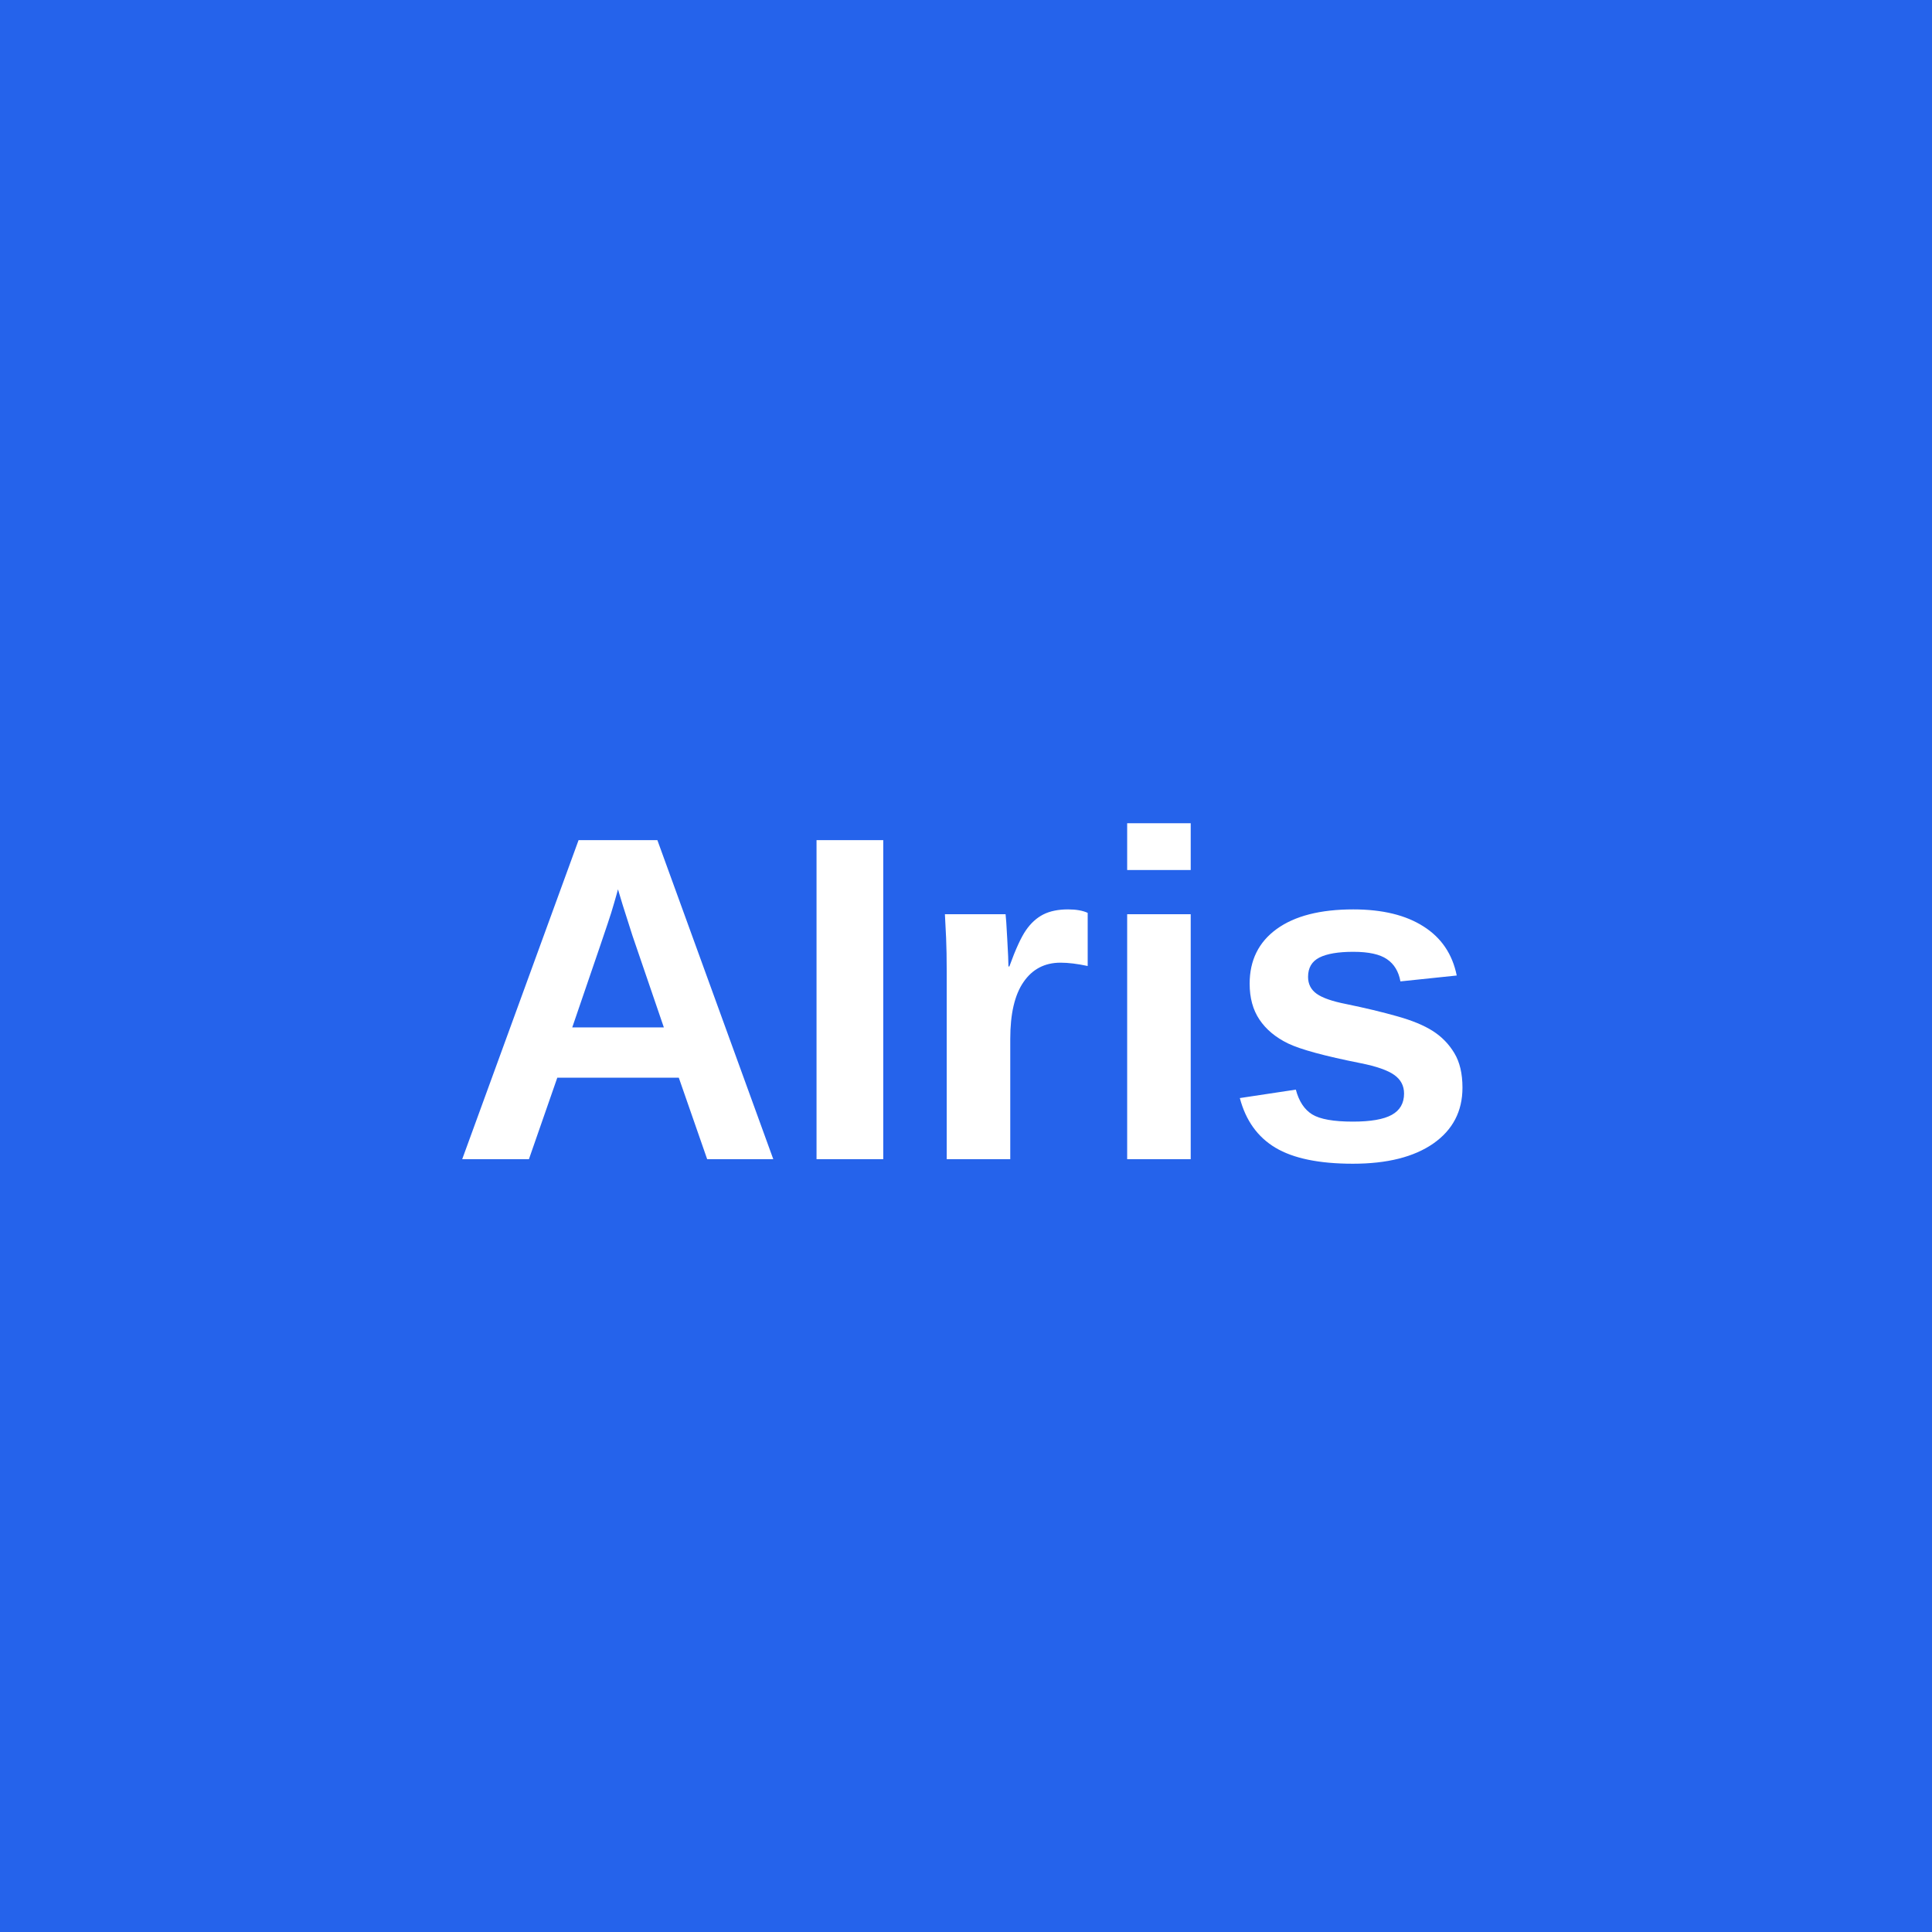
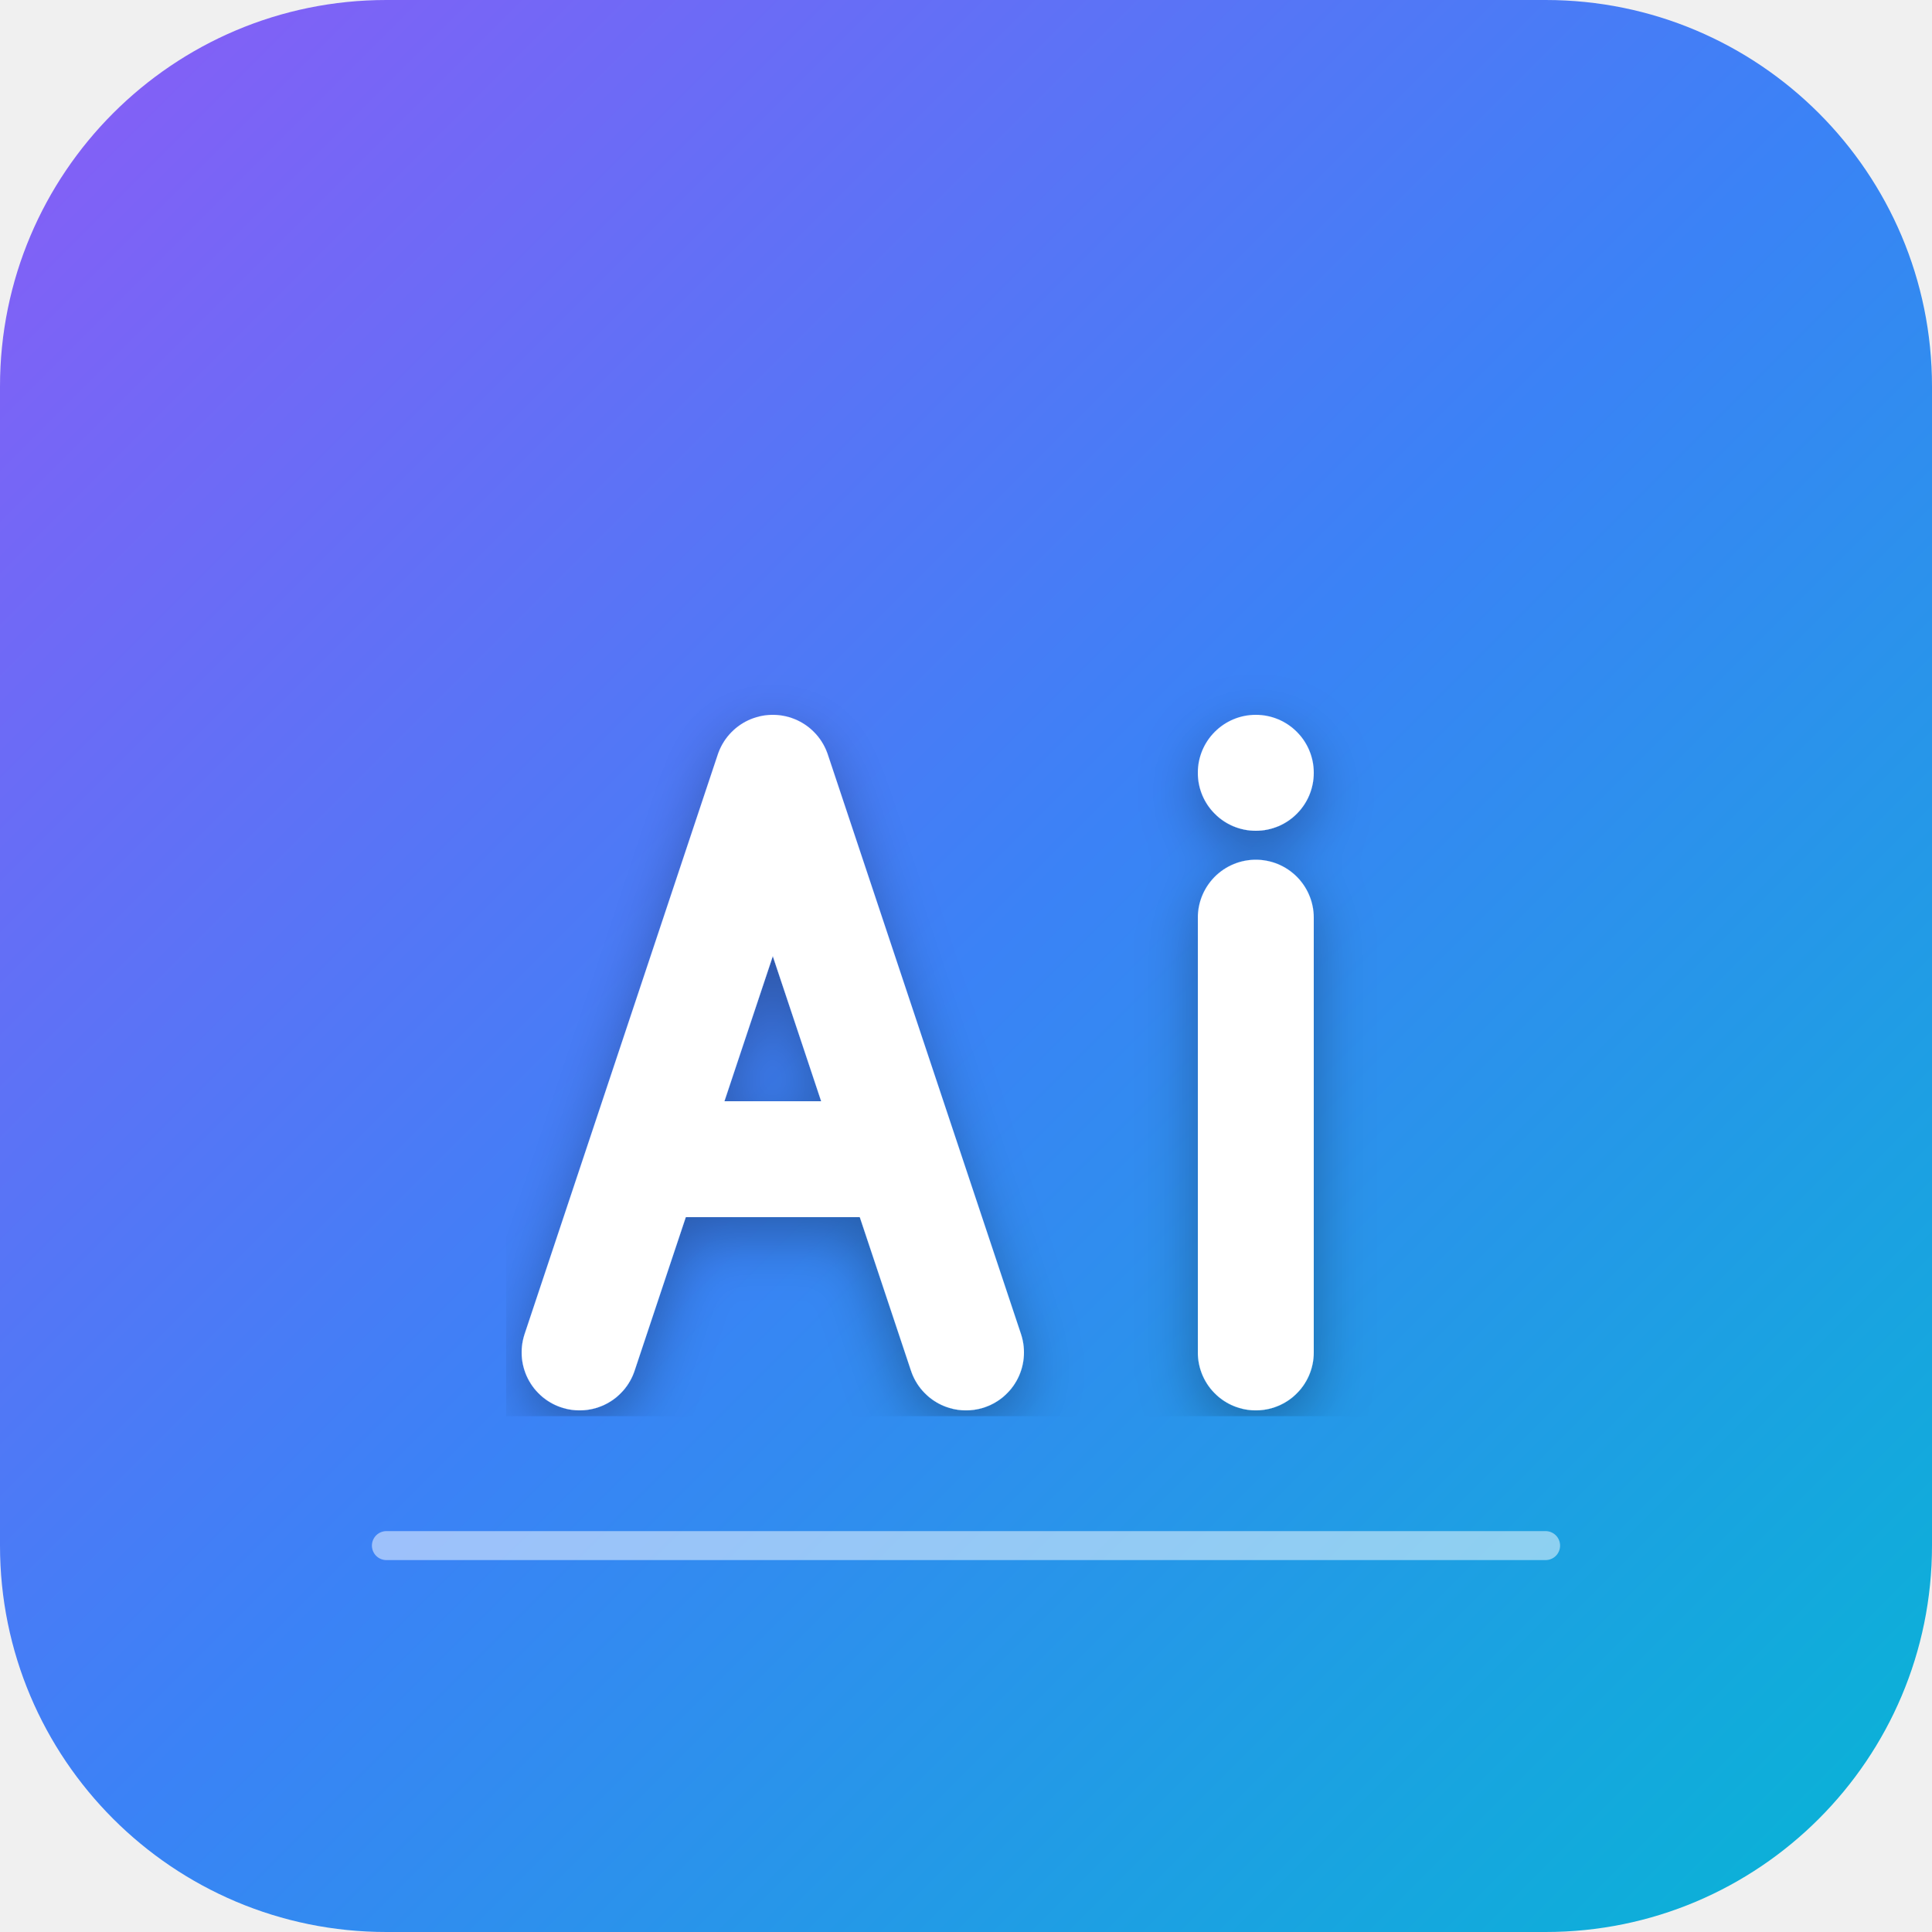
<svg xmlns="http://www.w3.org/2000/svg" viewBox="0 0 200 200">
-   <rect width="200" height="200" fill="#2563eb" />
-   <text x="100" y="120" font-family="Arial, sans-serif" font-size="48" font-weight="bold" fill="#ffffff" text-anchor="middle">AIris</text>
+   <defs>
+     <linearGradient id="grad1" x1="0%" y1="0%" x2="100%" y2="100%">
+       <stop offset="0%" style="stop-color:#8b5cf6;stop-opacity:1" />
+       <stop offset="50%" style="stop-color:#3b82f6;stop-opacity:1" />
+       <stop offset="100%" style="stop-color:#06b6d4;stop-opacity:1" />
+     </linearGradient>
+     <filter id="shadow">
+       <feDropShadow dx="0" dy="2" stdDeviation="3" flood-opacity="0.3" />
+     </filter>
+   </defs>
+   <rect width="200" height="200" rx="40" fill="url(#grad1)" />
+   <g filter="url(#shadow)">
+     <path d="M 60 140 L 80 80 L 100 140 M 70 120 L 90 120" stroke="#ffffff" stroke-width="12" stroke-linecap="round" stroke-linejoin="round" fill="none" />
+     <line x1="130" y1="95" x2="130" y2="140" stroke="#ffffff" stroke-width="12" stroke-linecap="round" />
+     <circle cx="130" cy="80" r="6" fill="#ffffff" />
+   </g>
+   <line x1="40" y1="160" x2="160" y2="160" stroke="#ffffff" stroke-width="3" stroke-linecap="round" opacity="0.5" />
</svg>
